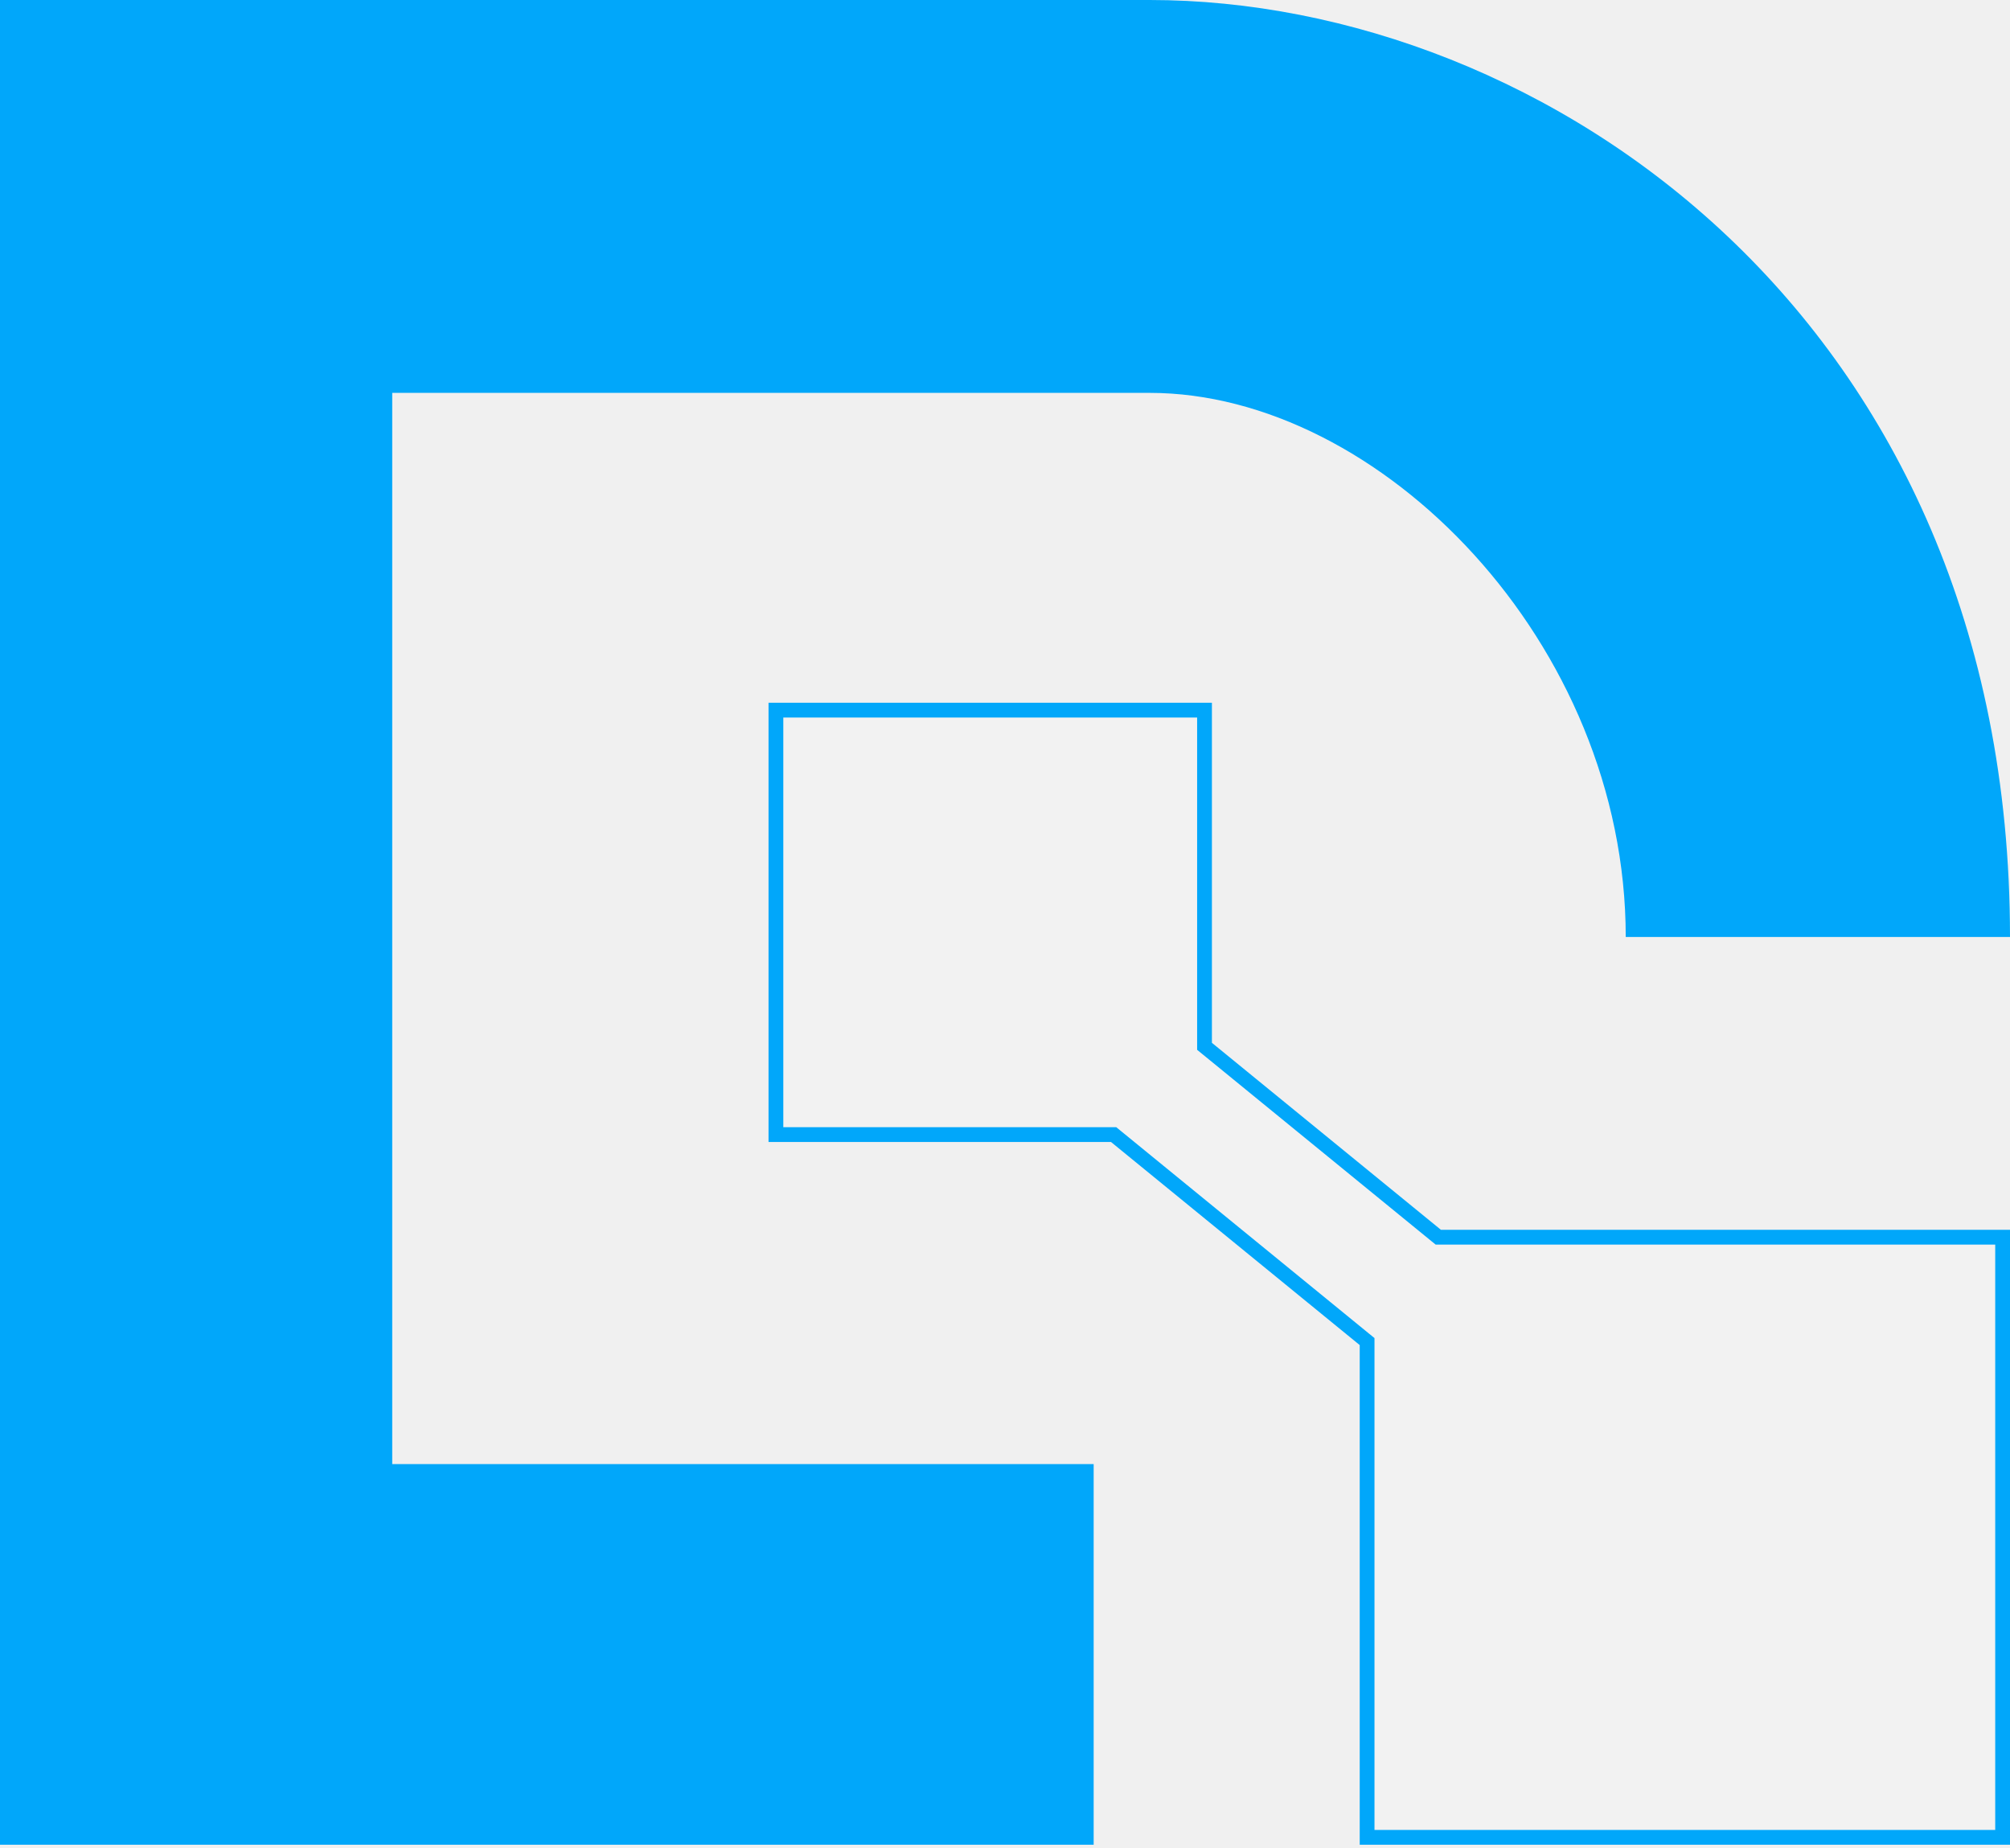
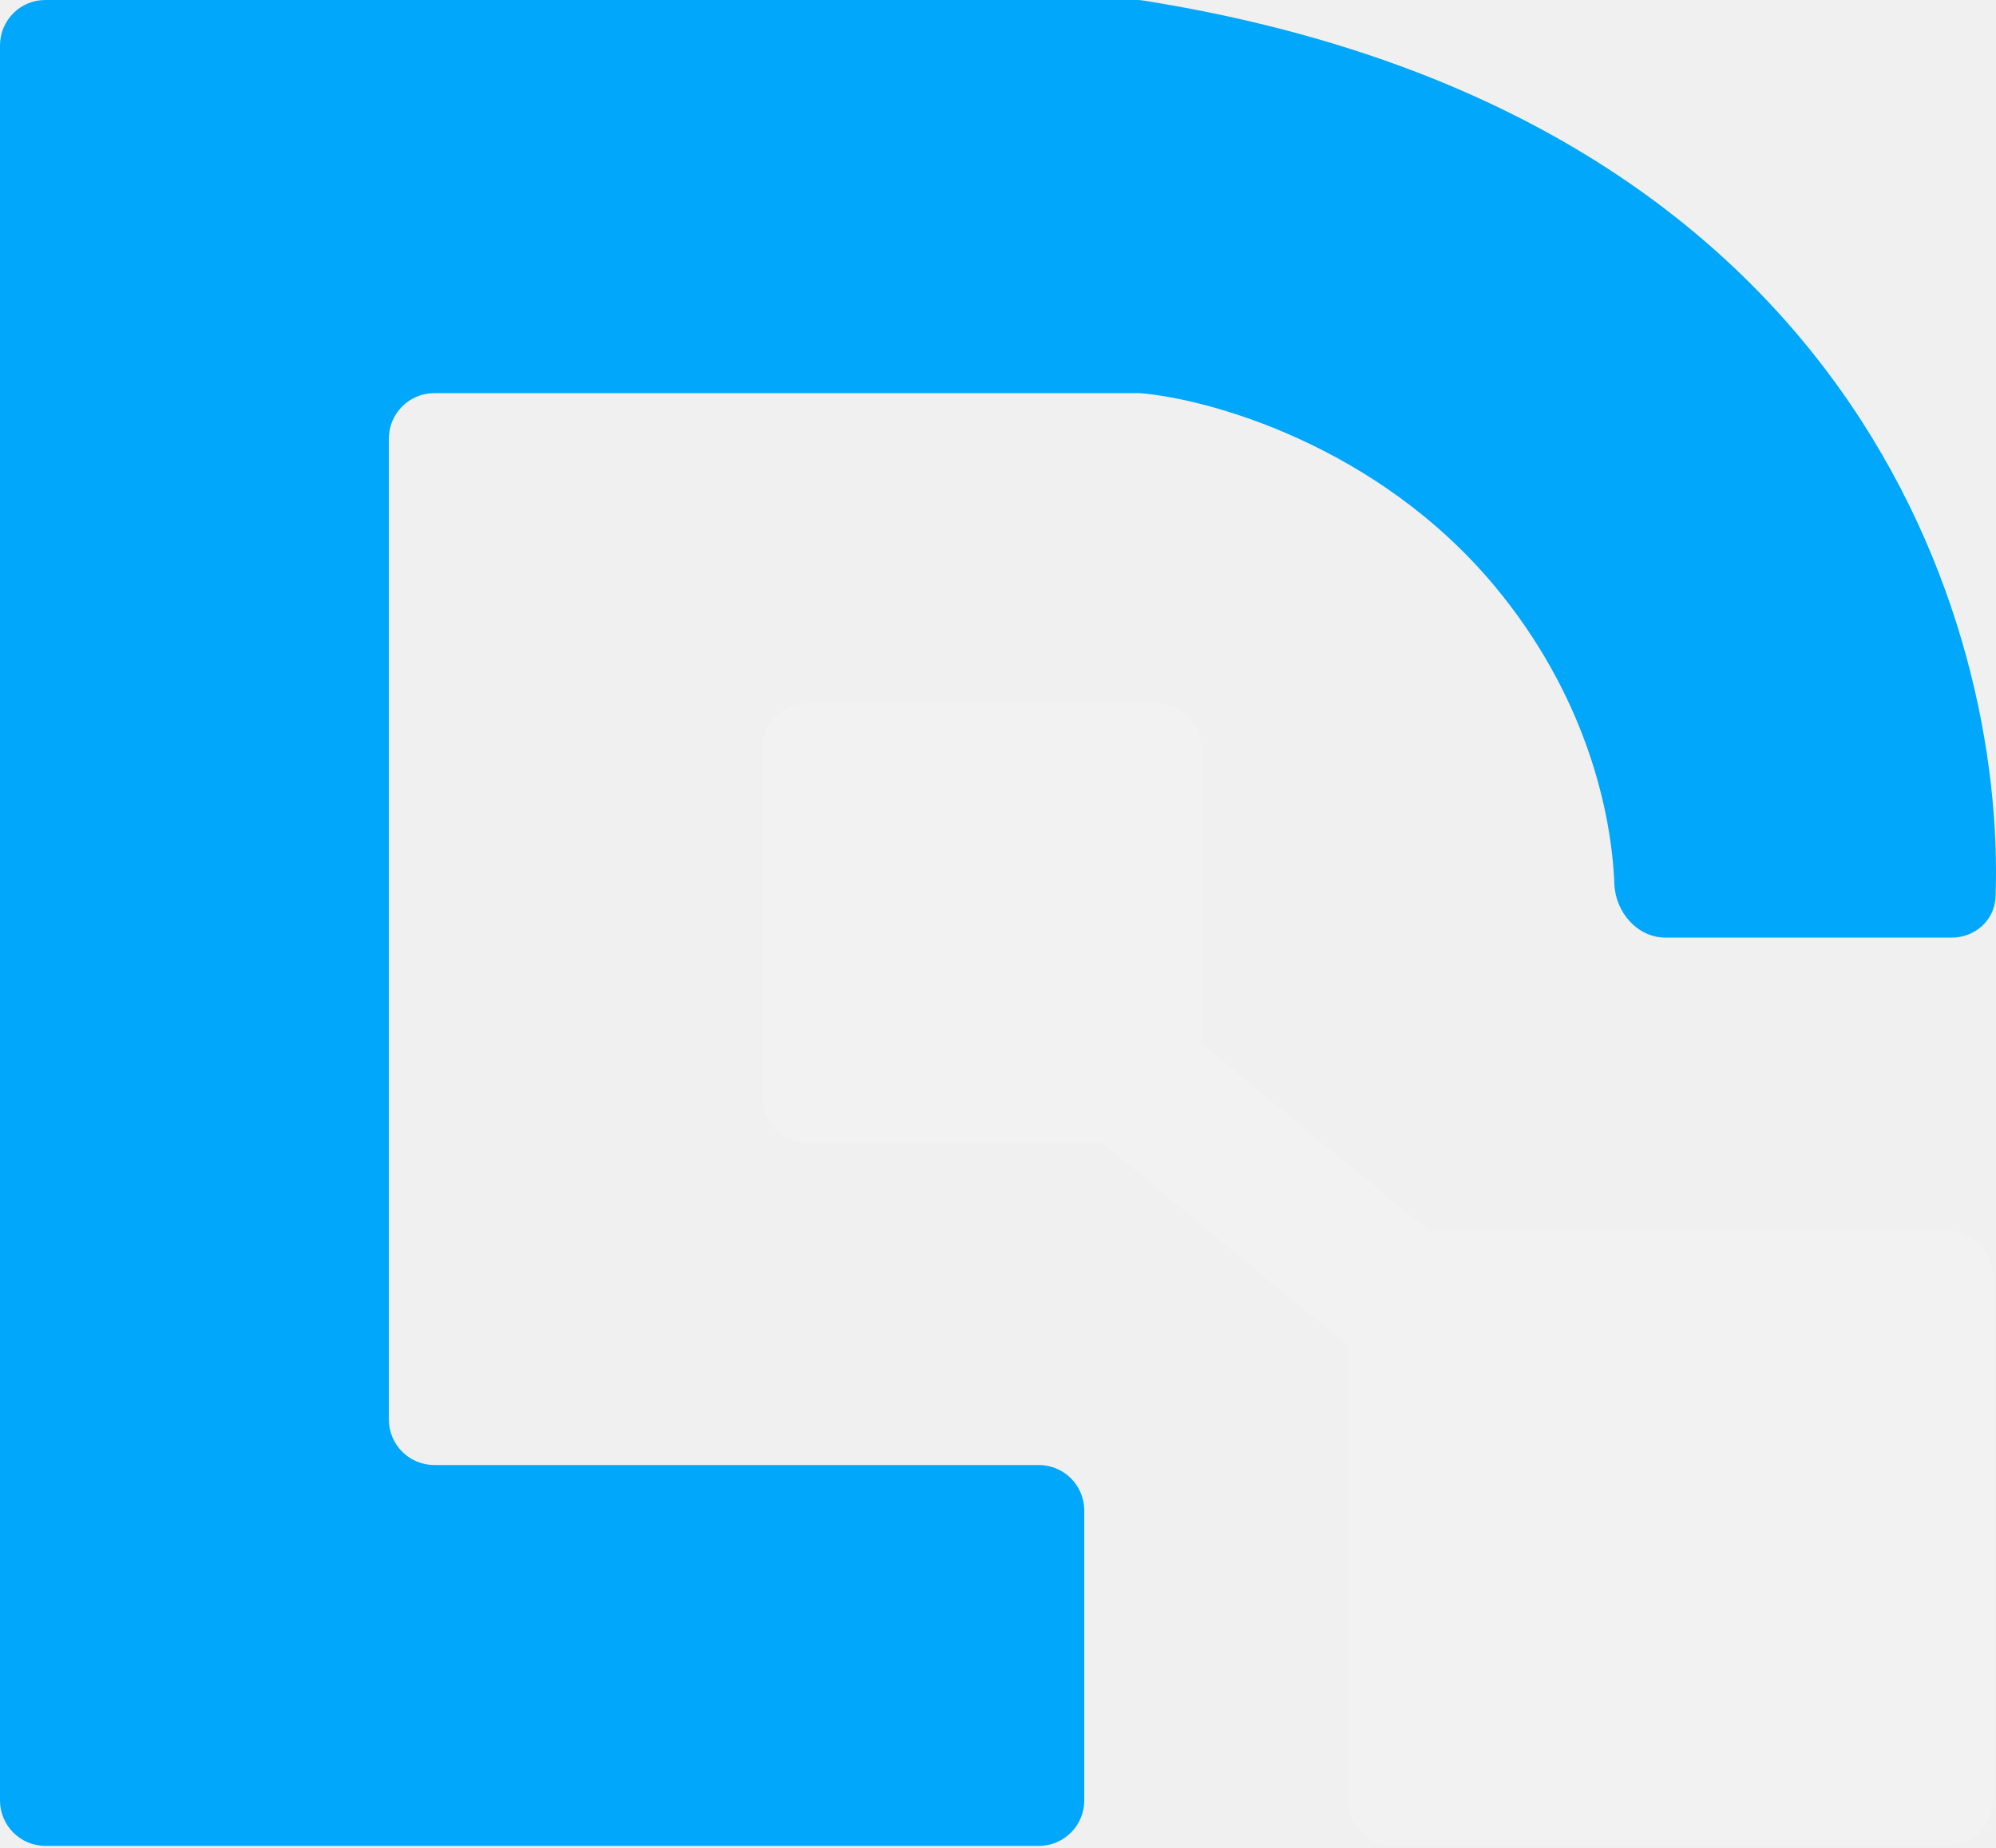
- <svg xmlns="http://www.w3.org/2000/svg" width="136" height="125" viewBox="0 0 136 125" fill="none">
-   <path d="M73.999 99.04V124.79H0V2.41967e-06H77.792C104.453 0 136 21.514 136 63.385H110C110 43.486 93.361 26.577 77.792 26.577H26.539V99.04H73.999Z" fill="#01A7FA" />
-   <mask id="path-2-inside-1_913_3172" fill="white">
-     <path fill-rule="evenodd" clip-rule="evenodd" d="M52 47.539H82V70.543L97.496 83.193H136V124.79H92V90.99L75.171 77.251H52V47.539Z" />
-   </mask>
-   <path fill-rule="evenodd" clip-rule="evenodd" d="M52 47.539H82V70.543L97.496 83.193H136V124.79H92V90.99L75.171 77.251H52V47.539Z" fill="#F2F2F2" />
-   <path d="M82 47.539H83V46.539H82V47.539ZM52 47.539V46.539H51V47.539H52ZM82 70.543H81V71.017L81.367 71.317L82 70.543ZM97.496 83.193L96.863 83.968L97.139 84.193H97.496V83.193ZM136 83.193H137V82.193H136V83.193ZM136 124.79V125.79H137V124.79H136ZM92 124.79H91V125.79H92V124.79ZM92 90.99H93V90.516L92.632 90.216L92 90.99ZM75.171 77.251L75.803 76.476L75.527 76.251H75.171V77.251ZM52 77.251H51V78.251H52V77.251ZM82 46.539H52V48.539H82V46.539ZM83 70.543V47.539H81V70.543H83ZM81.367 71.317L96.863 83.968L98.128 82.419L82.632 69.768L81.367 71.317ZM136 82.193H97.496V84.193H136V82.193ZM137 124.79V83.193H135V124.79H137ZM92 125.79H136V123.79H92V125.79ZM91 90.99V124.79H93V90.99H91ZM92.632 90.216L75.803 76.476L74.538 78.025L91.368 91.765L92.632 90.216ZM52 78.251H75.171V76.251H52V78.251ZM51 47.539V77.251H53V47.539H51Z" fill="#01A7FA" mask="url(#path-2-inside-1_913_3172)" />
+ <svg xmlns="http://www.w3.org/2000/svg" width="351" height="325" viewBox="0 0 351 325" fill="none">
+   <path d="M190.67 265.668V316.661C190.67 321.079 187.089 324.661 182.67 324.661H8C3.582 324.661 0 321.079 0 316.661V8C0 3.582 3.546 0 7.964 0H199.903C200.318 0 200.665 0.034 201.074 0.099C325.598 19.905 352.683 109.209 350.921 157.741C350.772 161.838 347.312 164.907 343.213 164.907H292.878C287.935 164.907 284.082 160.437 283.89 155.497C283.385 142.48 278.731 122.159 262.821 103.067C242.208 78.331 212.648 70.145 200.446 69.143H76.383C71.964 69.143 68.383 72.725 68.383 77.143V249.668C68.383 254.086 71.964 257.668 76.383 257.668H182.67C187.089 257.668 190.67 261.249 190.67 265.668Z" fill="#01A7FA" />
+   <path fill-rule="evenodd" clip-rule="evenodd" d="M133.987 131.68C133.987 127.262 137.569 123.68 141.987 123.68H203.288C207.706 123.68 211.288 127.262 211.288 131.68V183.528L251.214 216.441H342.428C346.846 216.441 350.428 220.022 350.428 224.441V316.661C350.428 321.079 346.846 324.661 342.428 324.661H245.054C240.636 324.661 237.054 321.079 237.054 316.661V236.726L193.691 200.981H141.987C137.569 200.981 133.987 197.399 133.987 192.981V131.68Z" fill="#F2F2F2" />
</svg>
